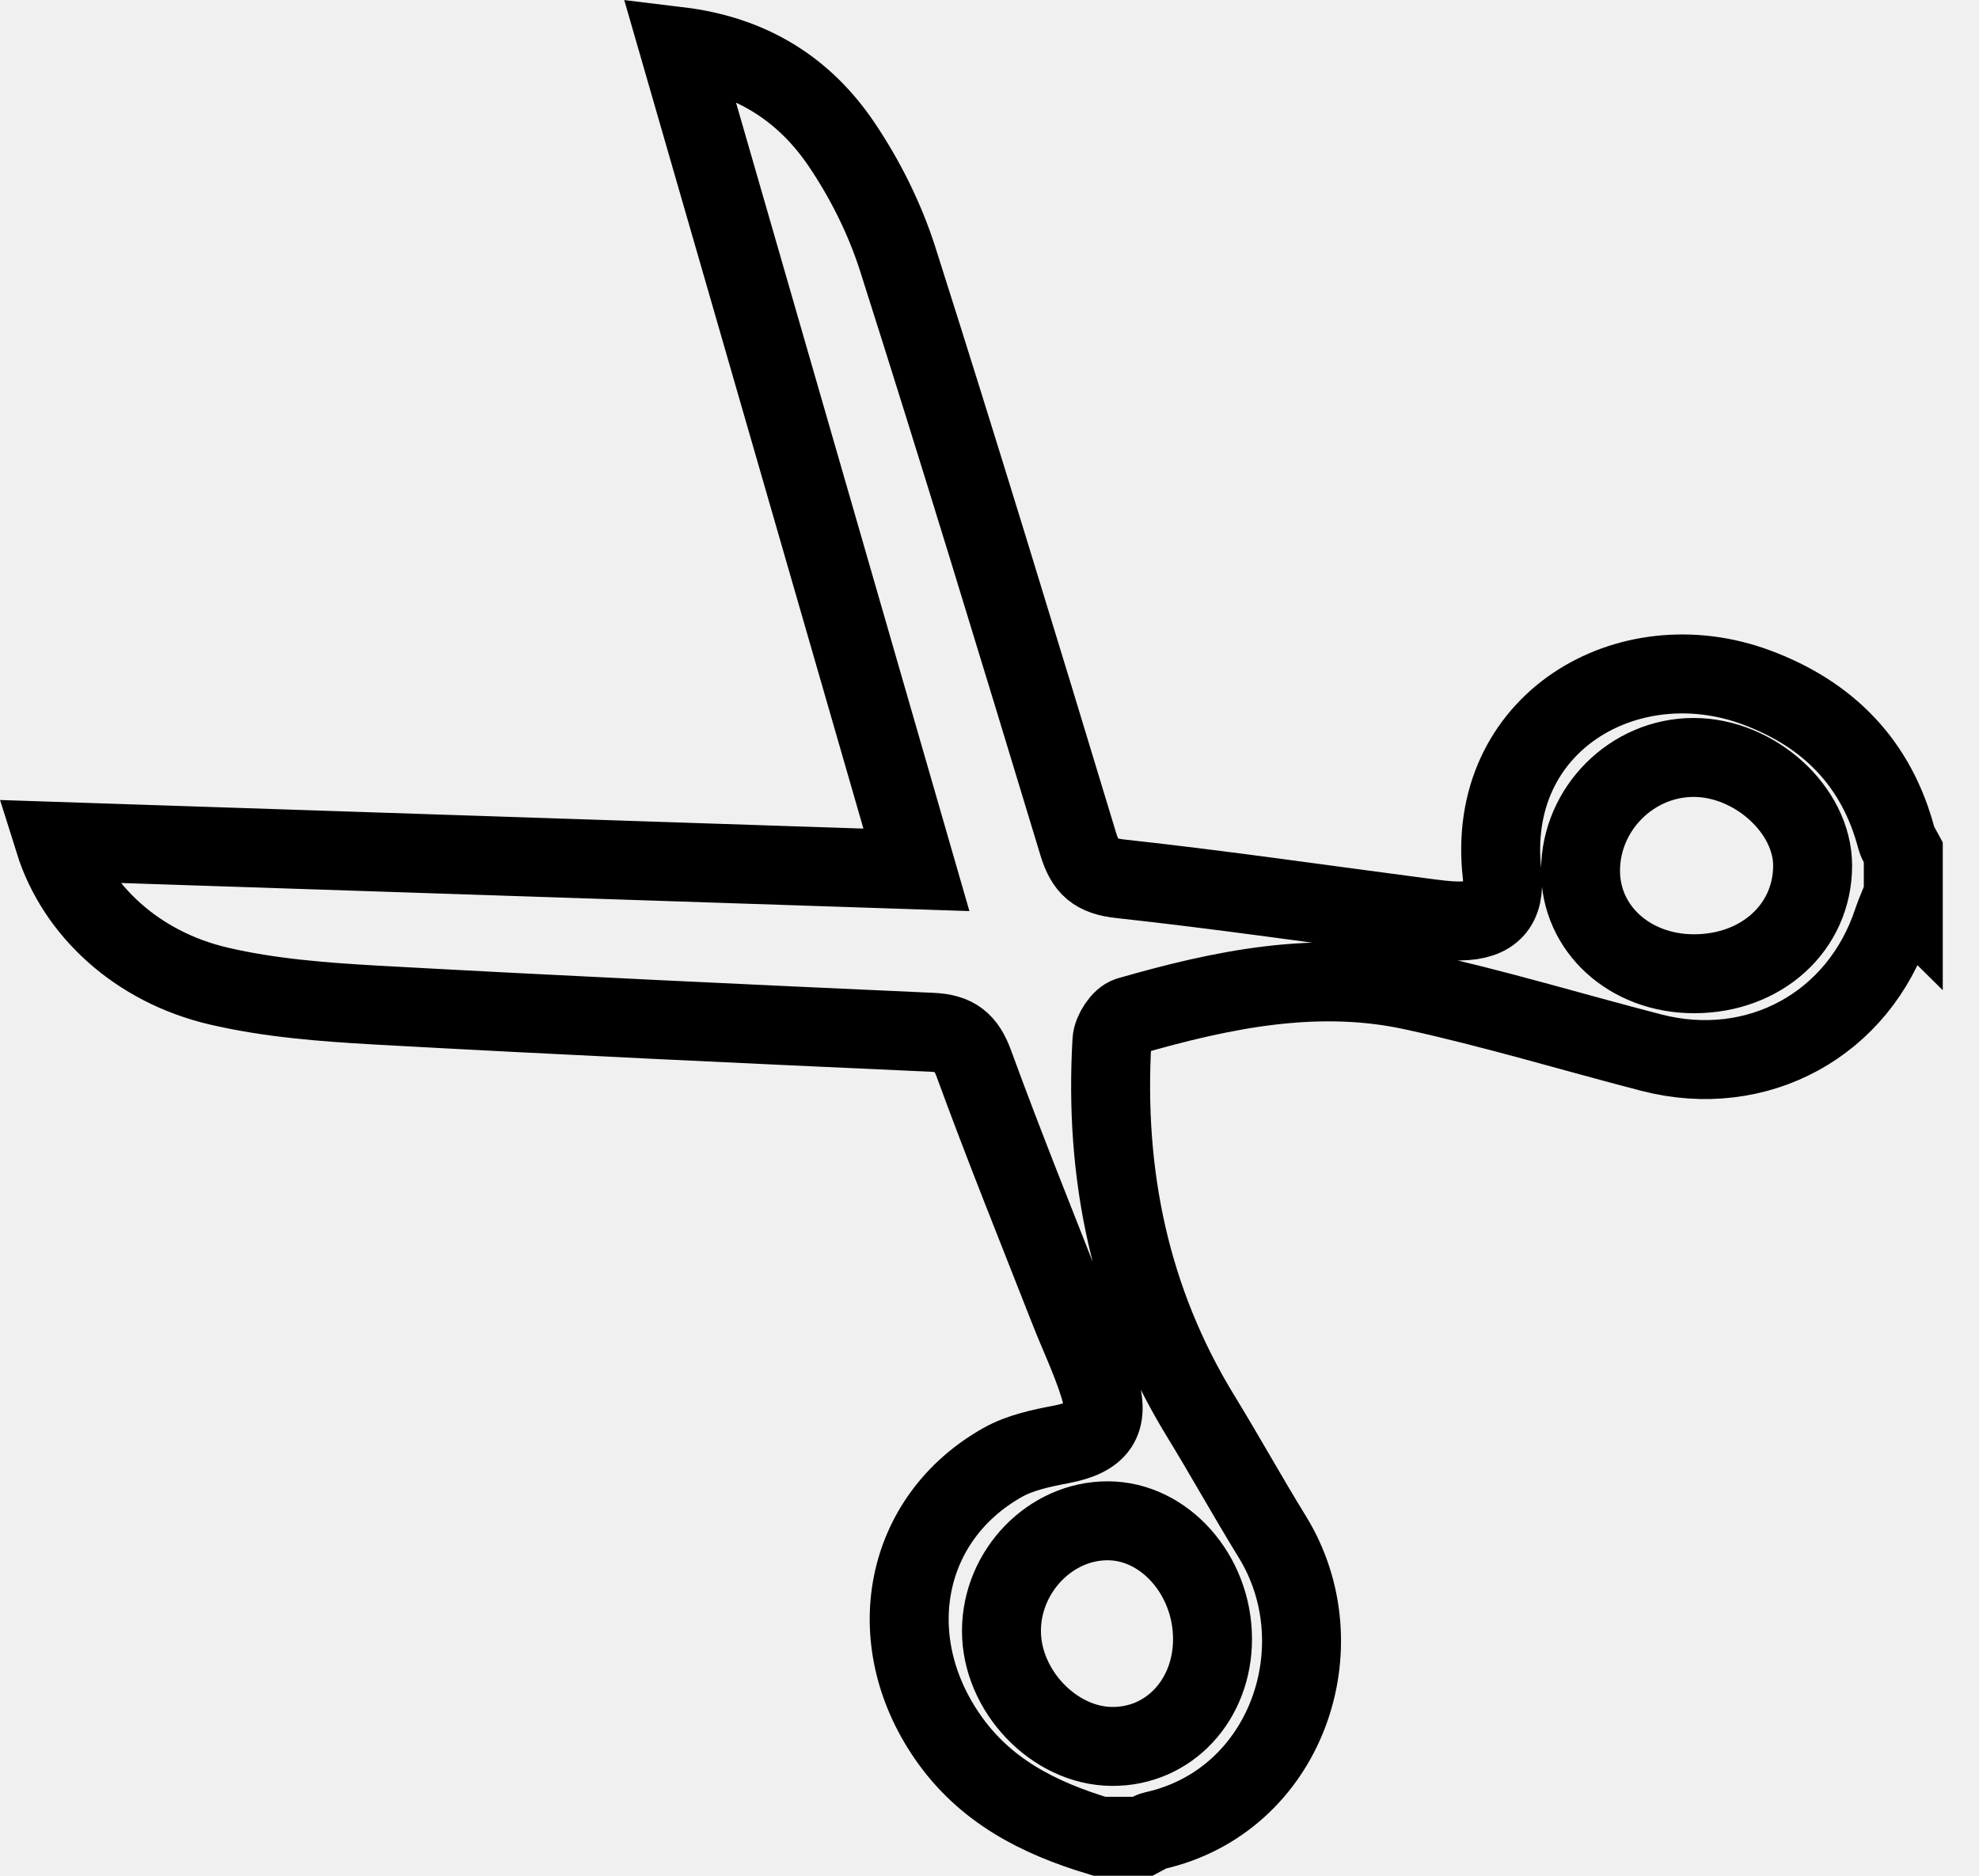
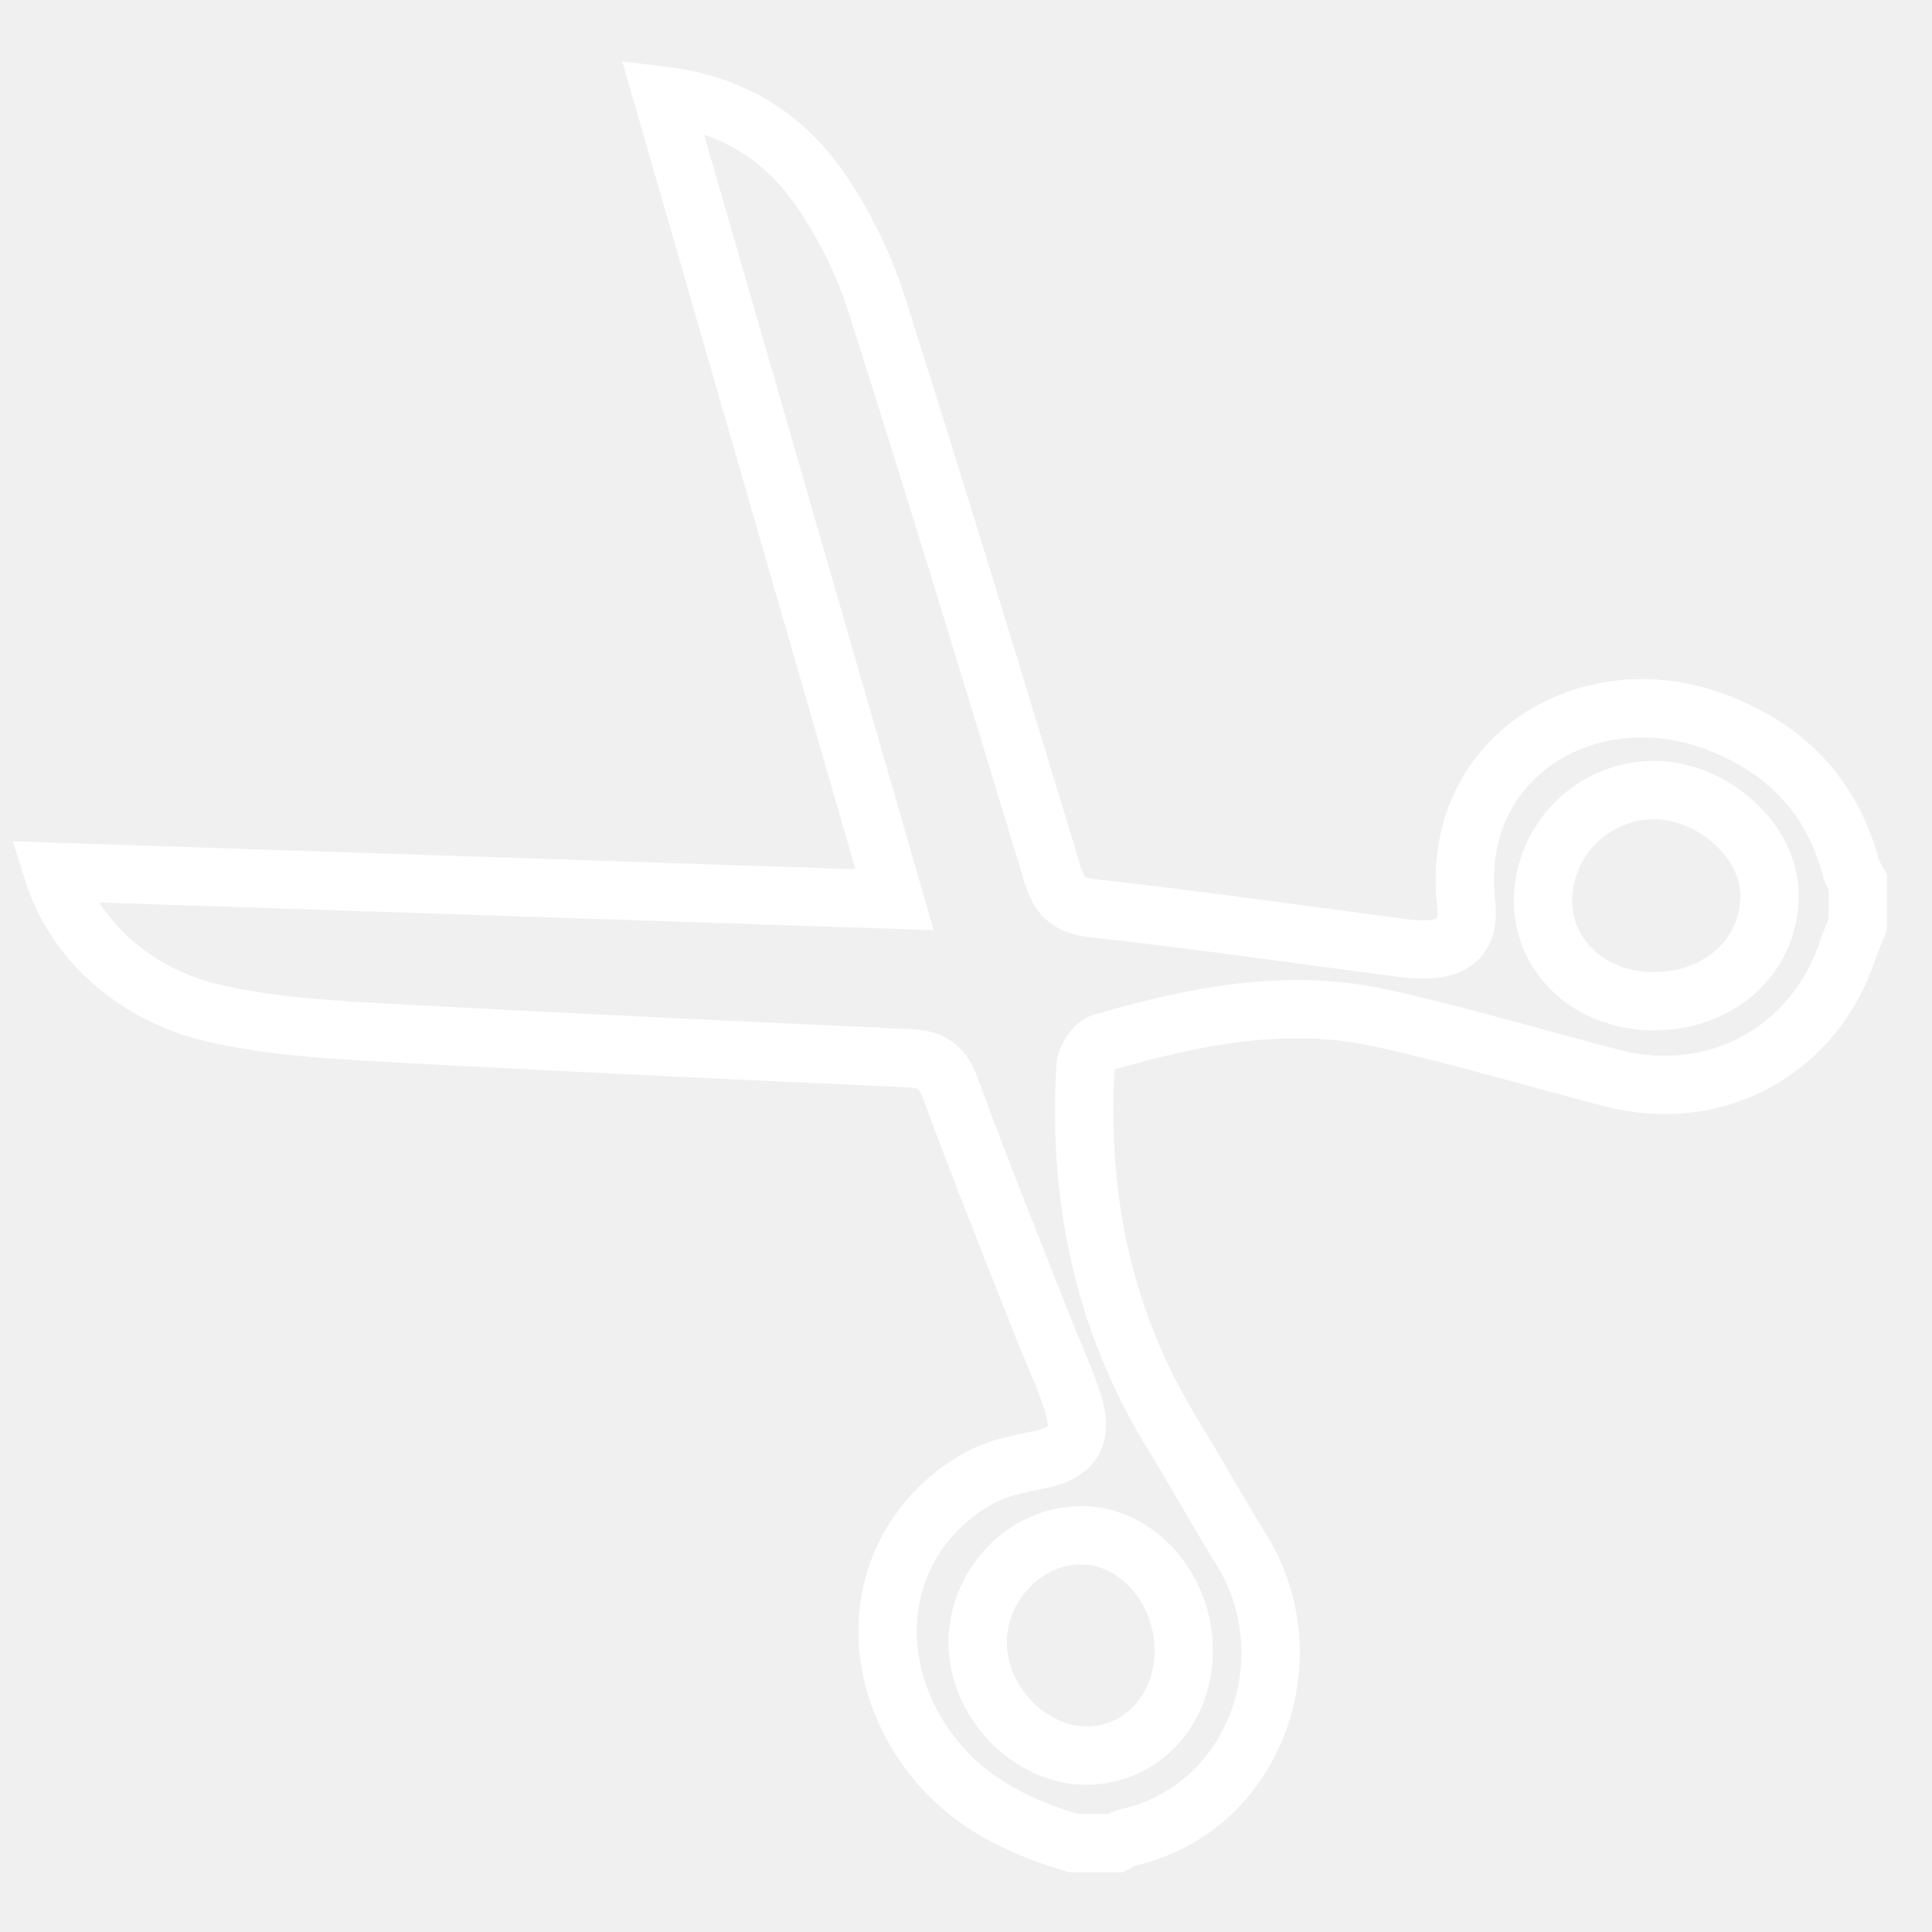
- <svg xmlns="http://www.w3.org/2000/svg" id="svg1572" version="1.1" viewBox="0 0 16.568 15.704" height="15.704mm" width="16.568mm">
-   <defs id="defs1566" />
-   <g transform="translate(-97.70189,-140.3144)" id="layer1">
-     <path style="fill:none;stroke:#000000;stroke-width:0.661;stroke-opacity:1" d="m 113.634,147.812 c -0.029,0.072 -0.062,0.142 -0.086,0.214 -0.285,0.867 -1.135,1.331 -2.023,1.101 -0.663,-0.172 -1.319,-0.371 -1.988,-0.517 -0.811,-0.178 -1.605,-0.012 -2.386,0.213 -0.063,0.018 -0.136,0.132 -0.14,0.204 -0.065,1.119 0.15,2.175 0.742,3.142 0.204,0.333 0.393,0.675 0.598,1.008 0.569,0.918 0.121,2.219 -0.987,2.465 -0.033,0.007 -0.062,0.03 -0.093,0.046 -0.122,0 -0.243,0 -0.365,0 -0.508,-0.153 -0.961,-0.38 -1.275,-0.838 -0.559,-0.814 -0.365,-1.825 0.466,-2.292 0.146,-0.082 0.323,-0.119 0.491,-0.151 0.309,-0.059 0.41,-0.192 0.315,-0.493 -0.07,-0.223 -0.173,-0.435 -0.258,-0.654 -0.266,-0.678 -0.539,-1.354 -0.789,-2.038 -0.068,-0.187 -0.158,-0.256 -0.351,-0.265 -1.553,-0.07 -3.106,-0.142 -4.658,-0.228 -0.44,-0.025 -0.887,-0.059 -1.314,-0.159 -0.682,-0.159 -1.194,-0.631 -1.376,-1.212 2.4,0.079 4.785,0.159 7.217,0.239 -0.67,-2.322 -1.326,-4.593 -1.99,-6.894 0.612,0.074 1.055,0.362 1.366,0.824 0.196,0.291 0.359,0.618 0.466,0.952 0.519,1.629 1.017,3.266 1.513,4.902 0.059,0.194 0.142,0.268 0.354,0.291 0.845,0.092 1.687,0.215 2.53,0.325 0.103,0.013 0.207,0.029 0.311,0.028 0.27,-0.003 0.383,-0.128 0.353,-0.394 -0.143,-1.268 1.055,-1.961 2.13,-1.561 0.6,0.223 1.006,0.634 1.172,1.265 0.011,0.04 0.037,0.076 0.057,0.114 0,0.122 0,0.243 0,0.365 z m -1.75,0.655 c 0.567,0 0.993,-0.389 0.993,-0.906 -2.6e-4,-0.466 -0.485,-0.906 -0.998,-0.905 -0.514,7.9e-4 -0.942,0.428 -0.945,0.943 -0.003,0.491 0.411,0.868 0.95,0.868 z m -5.798,5.499 c -0.002,0.503 0.44,0.967 0.925,0.97 0.477,0.004 0.844,-0.389 0.842,-0.903 -0.002,-0.534 -0.402,-0.985 -0.876,-0.986 -0.48,-0.002 -0.889,0.42 -0.891,0.919 z" id="path48" />
-   </g>
+ <svg xmlns="http://www.w3.org/2000/svg" viewBox="0 0 16.568 15.704" height="50" width="50">
+   <path style="fill:none;stroke:#fff;stroke-width:.5" d="M113.634 147.812c-.029.072-.062.142-.086.215-.285.867-1.135 1.33-2.023 1.1-.663-.172-1.32-.37-1.988-.516-.811-.178-1.606-.012-2.386.213-.063.018-.136.132-.14.204-.066 1.12.15 2.175.741 3.142.204.333.393.675.599 1.007.569.919.12 2.22-.987 2.465-.033.007-.062.03-.093.046h-.365c-.508-.152-.96-.38-1.275-.838-.559-.814-.365-1.825.466-2.292.146-.082.323-.12.49-.152.309-.058.41-.192.316-.492-.07-.223-.173-.436-.258-.654-.266-.678-.54-1.354-.79-2.038-.067-.187-.157-.256-.35-.265-1.554-.07-3.107-.142-4.659-.228-.44-.025-.886-.06-1.314-.159-.682-.159-1.194-.631-1.376-1.212l7.217.239-1.99-6.895c.612.074 1.055.363 1.366.824.196.29.36.618.466.952.519 1.63 1.017 3.266 1.513 4.902.059.194.142.268.354.292.845.092 1.686.214 2.53.324.103.014.207.03.31.028.27-.003.384-.128.353-.394-.142-1.268 1.055-1.961 2.13-1.561.6.223 1.007.634 1.172 1.264.011.04.038.076.057.114v.365zm-1.75.656c.567 0 .993-.39.993-.907 0-.466-.485-.905-.998-.904a.956.956 0 0 0-.945.943c-.003.49.41.868.95.868zm-5.798 5.499c-.002.502.44.966.925.97.477.004.843-.39.842-.903-.002-.534-.402-.985-.876-.986-.48-.002-.89.42-.891.919z" transform="translate(-97.702 -140.314)" />
</svg>
